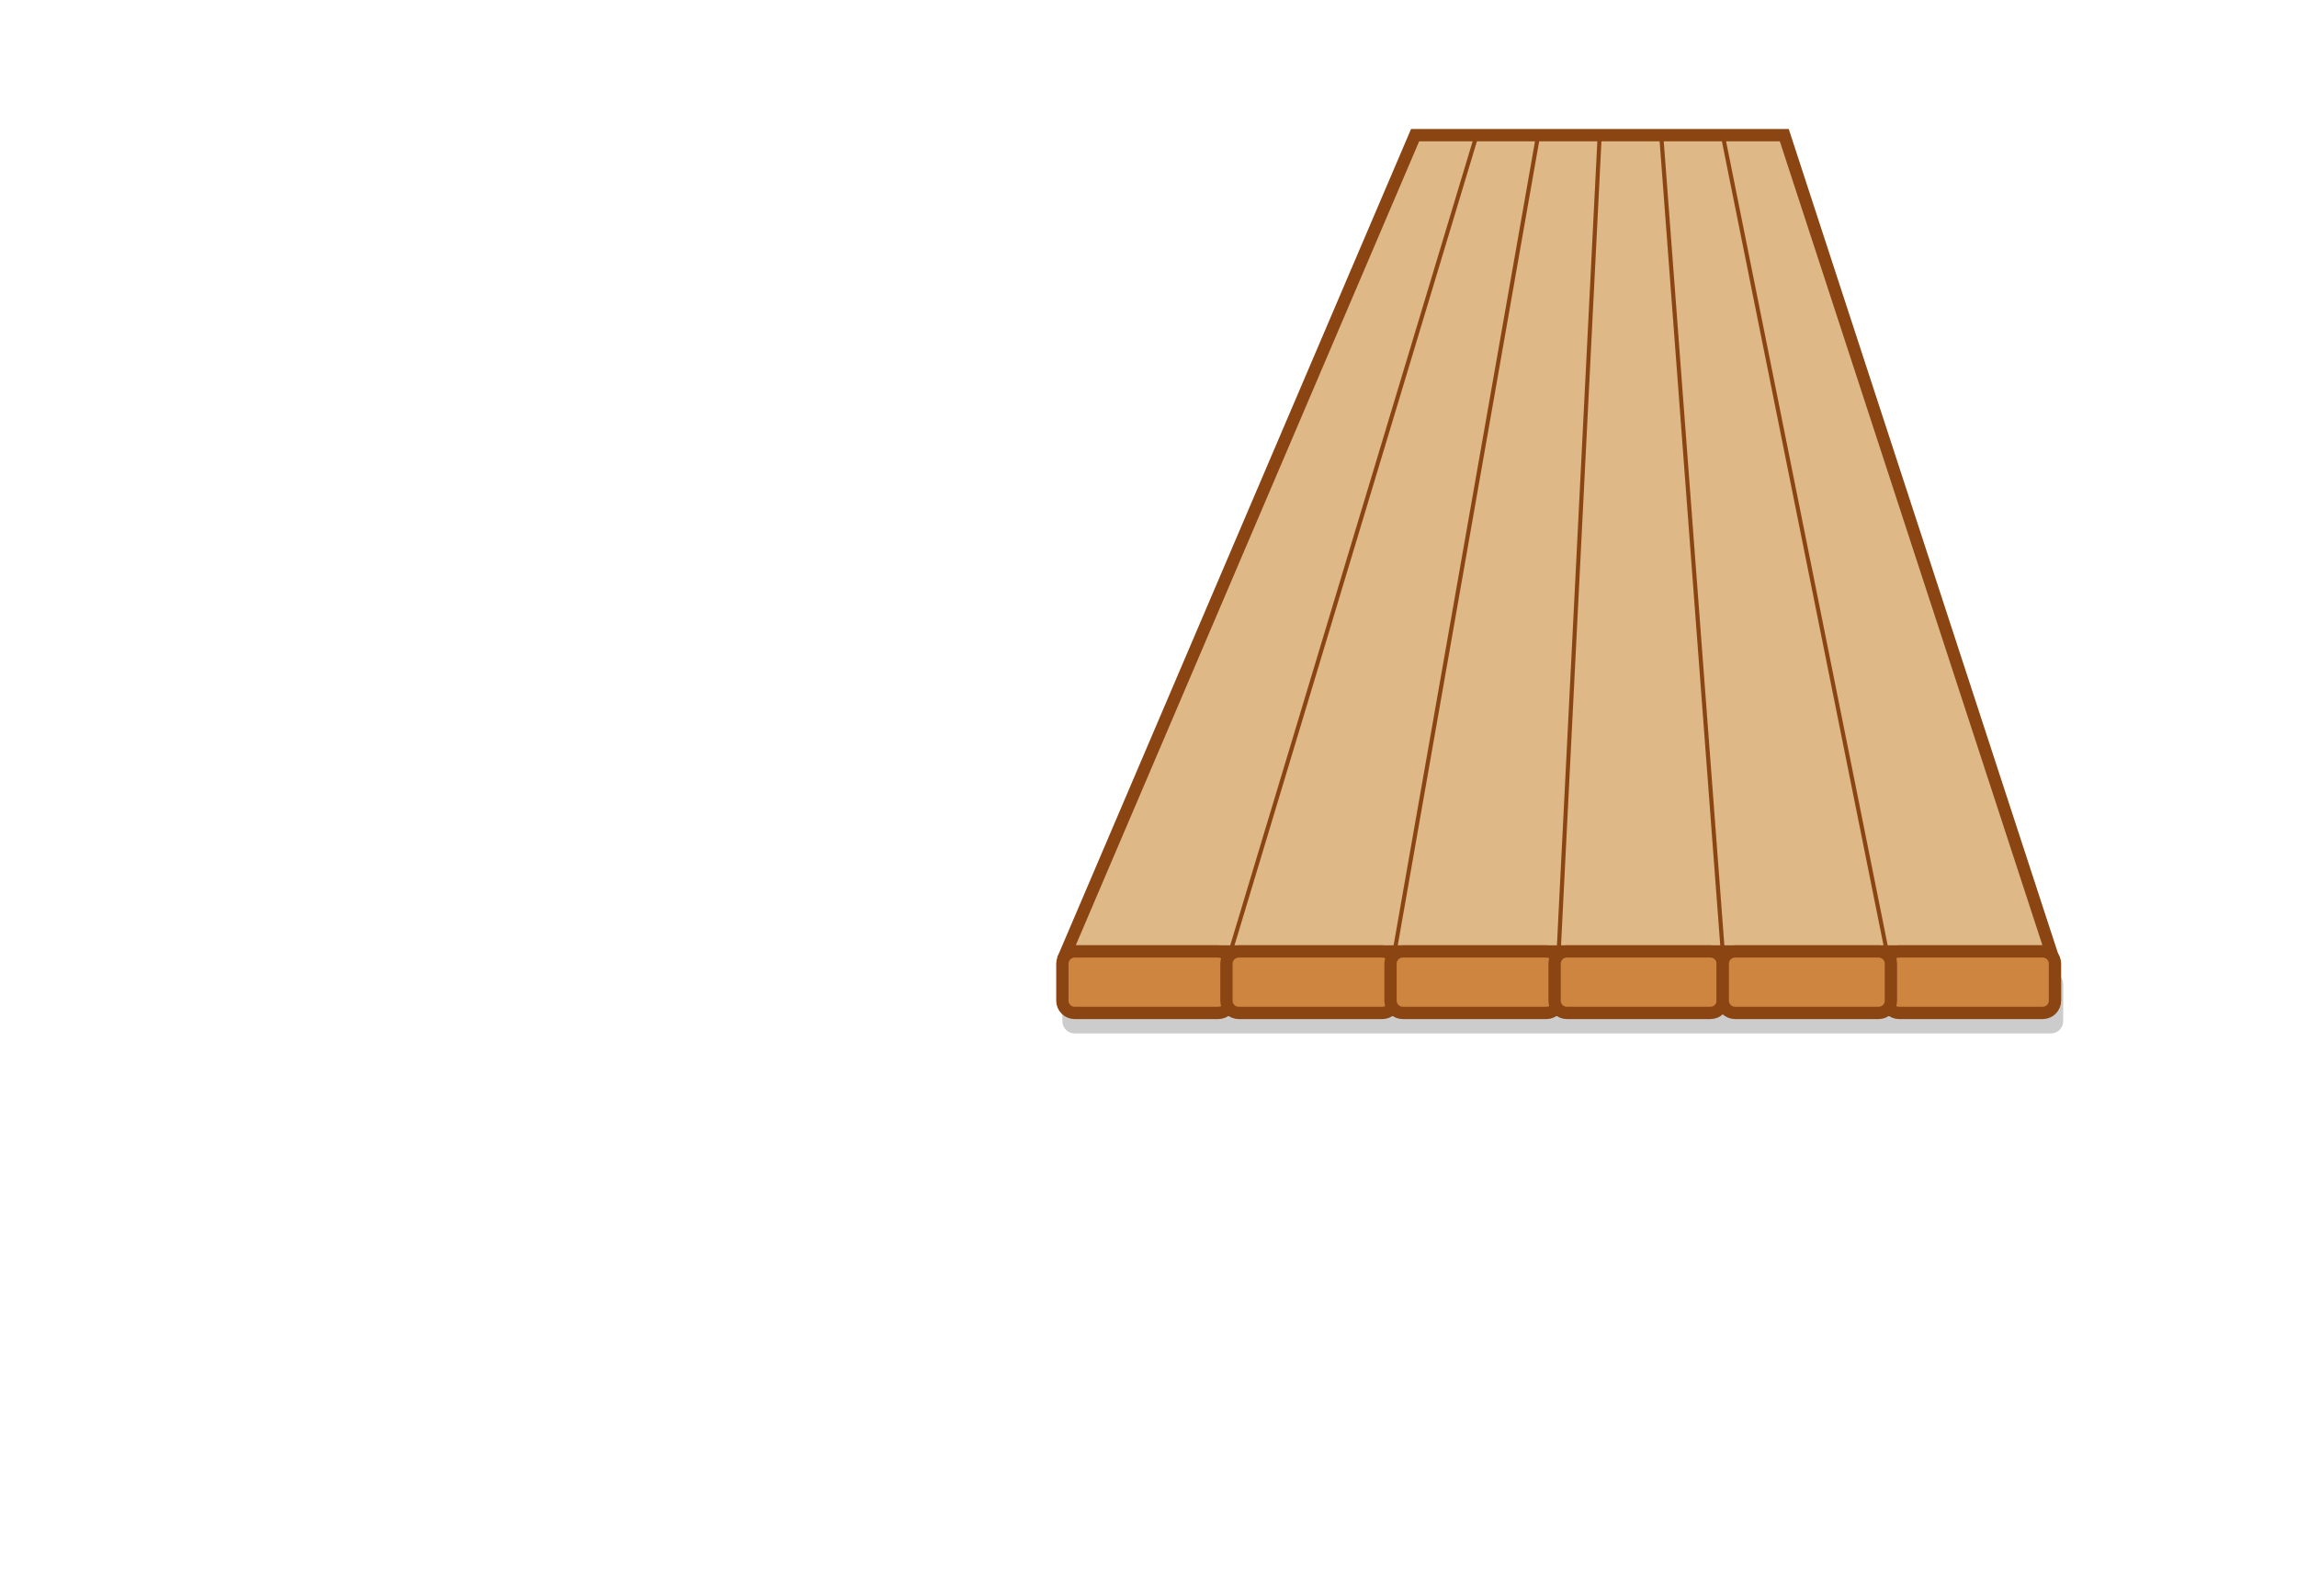
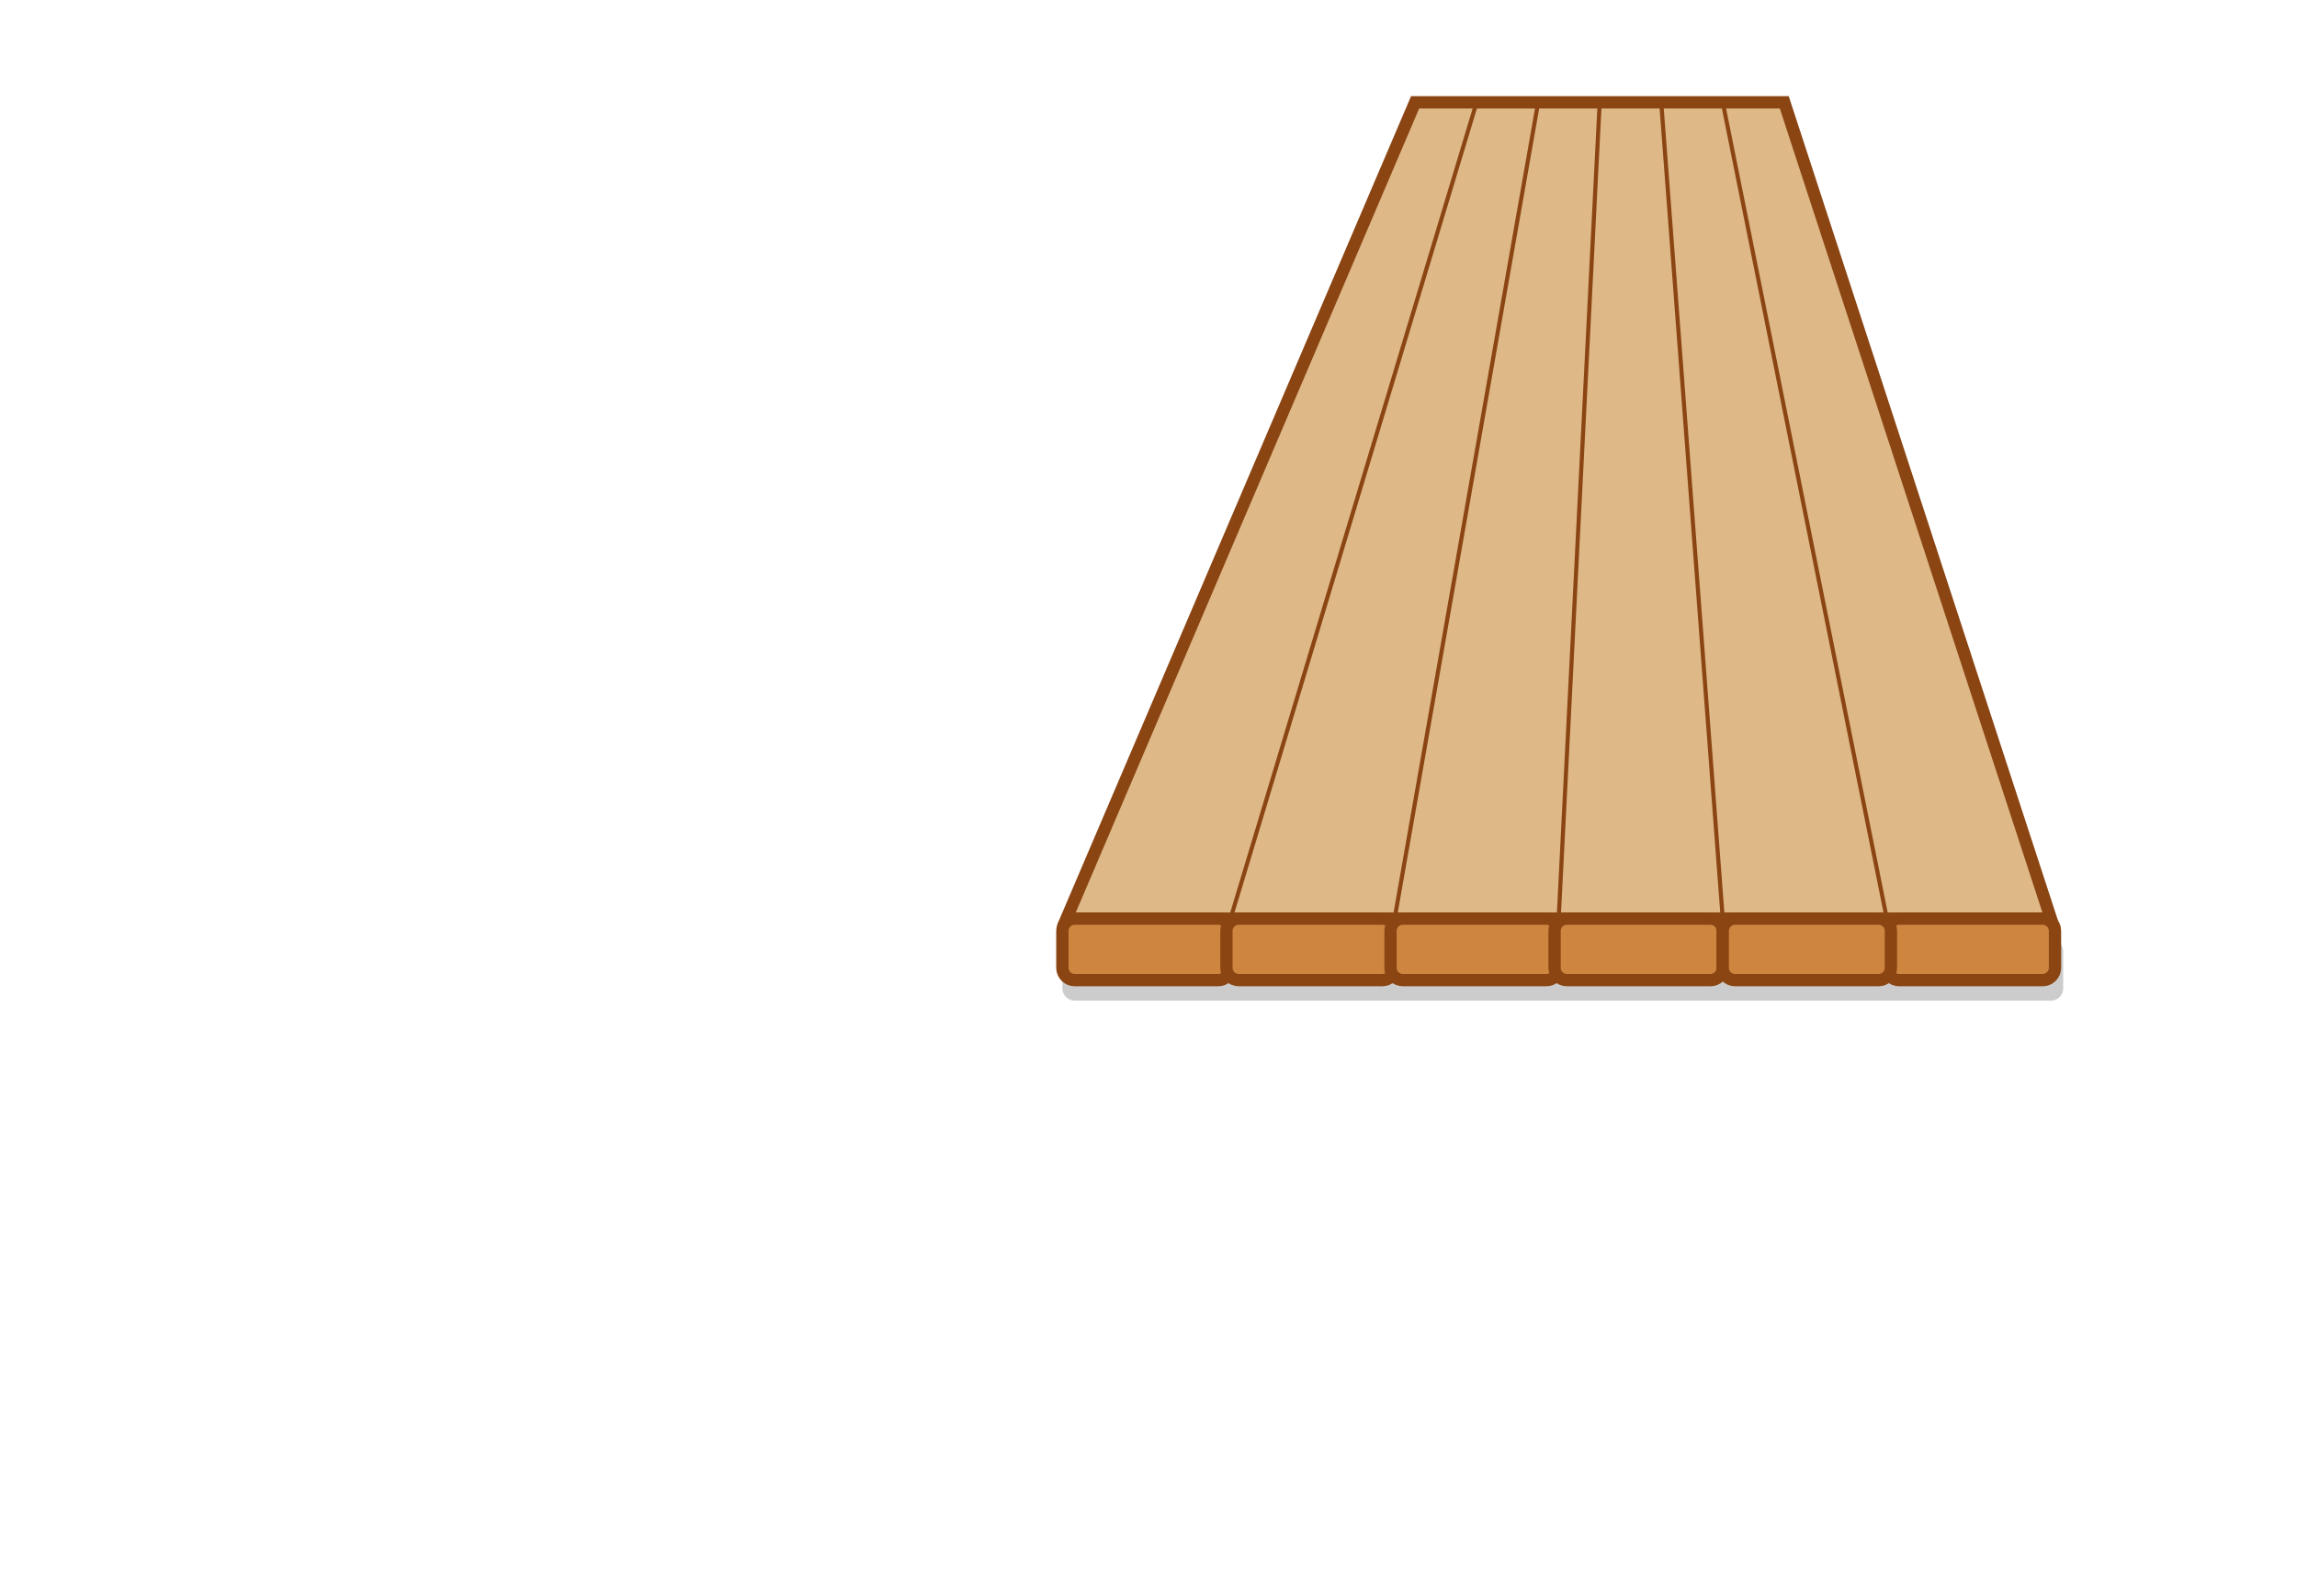
- <svg xmlns="http://www.w3.org/2000/svg" width="360" height="250" viewBox="-200 25 560 275">
+ <svg xmlns="http://www.w3.org/2000/svg" width="360" height="250" viewBox="-200 33 560 275">
  <polygon points="145,1 60,200 300,200 235,1 " style="stroke:saddlebrown;stroke-width:3;fill:burlywood;" />
  <polygon points="160,1 100,200 160,1 175,1 140,200 175,1 190,1 180,200 190,1 205,1 220,200 205,1 220,1 260,200 220,1" style="stroke:saddlebrown;fill:transparent;" />
  <rect width="244" height="15" x="59" y="205" rx="3" opacity=".2" />
  <rect width="41" height="15" x="260" y="200" rx="3" fill="peru" stroke="saddlebrown" stroke-width="3" />
  <rect width="41" height="15" x="59" y="200" rx="3" fill="peru" stroke="saddlebrown" stroke-width="3" />
  <rect width="41" height="15" x="99" y="200" rx="3" fill="peru" stroke="saddlebrown" stroke-width="3" />
  <rect width="41" height="15" x="139" y="200" rx="3" fill="peru" stroke="saddlebrown" stroke-width="3" />
  <rect width="41" height="15" x="179" y="200" rx="3" fill="peru" stroke="saddlebrown" stroke-width="3" />
  <rect width="41" height="15" x="220" y="200" rx="3" fill="peru" stroke="saddlebrown" stroke-width="3" />
</svg>
